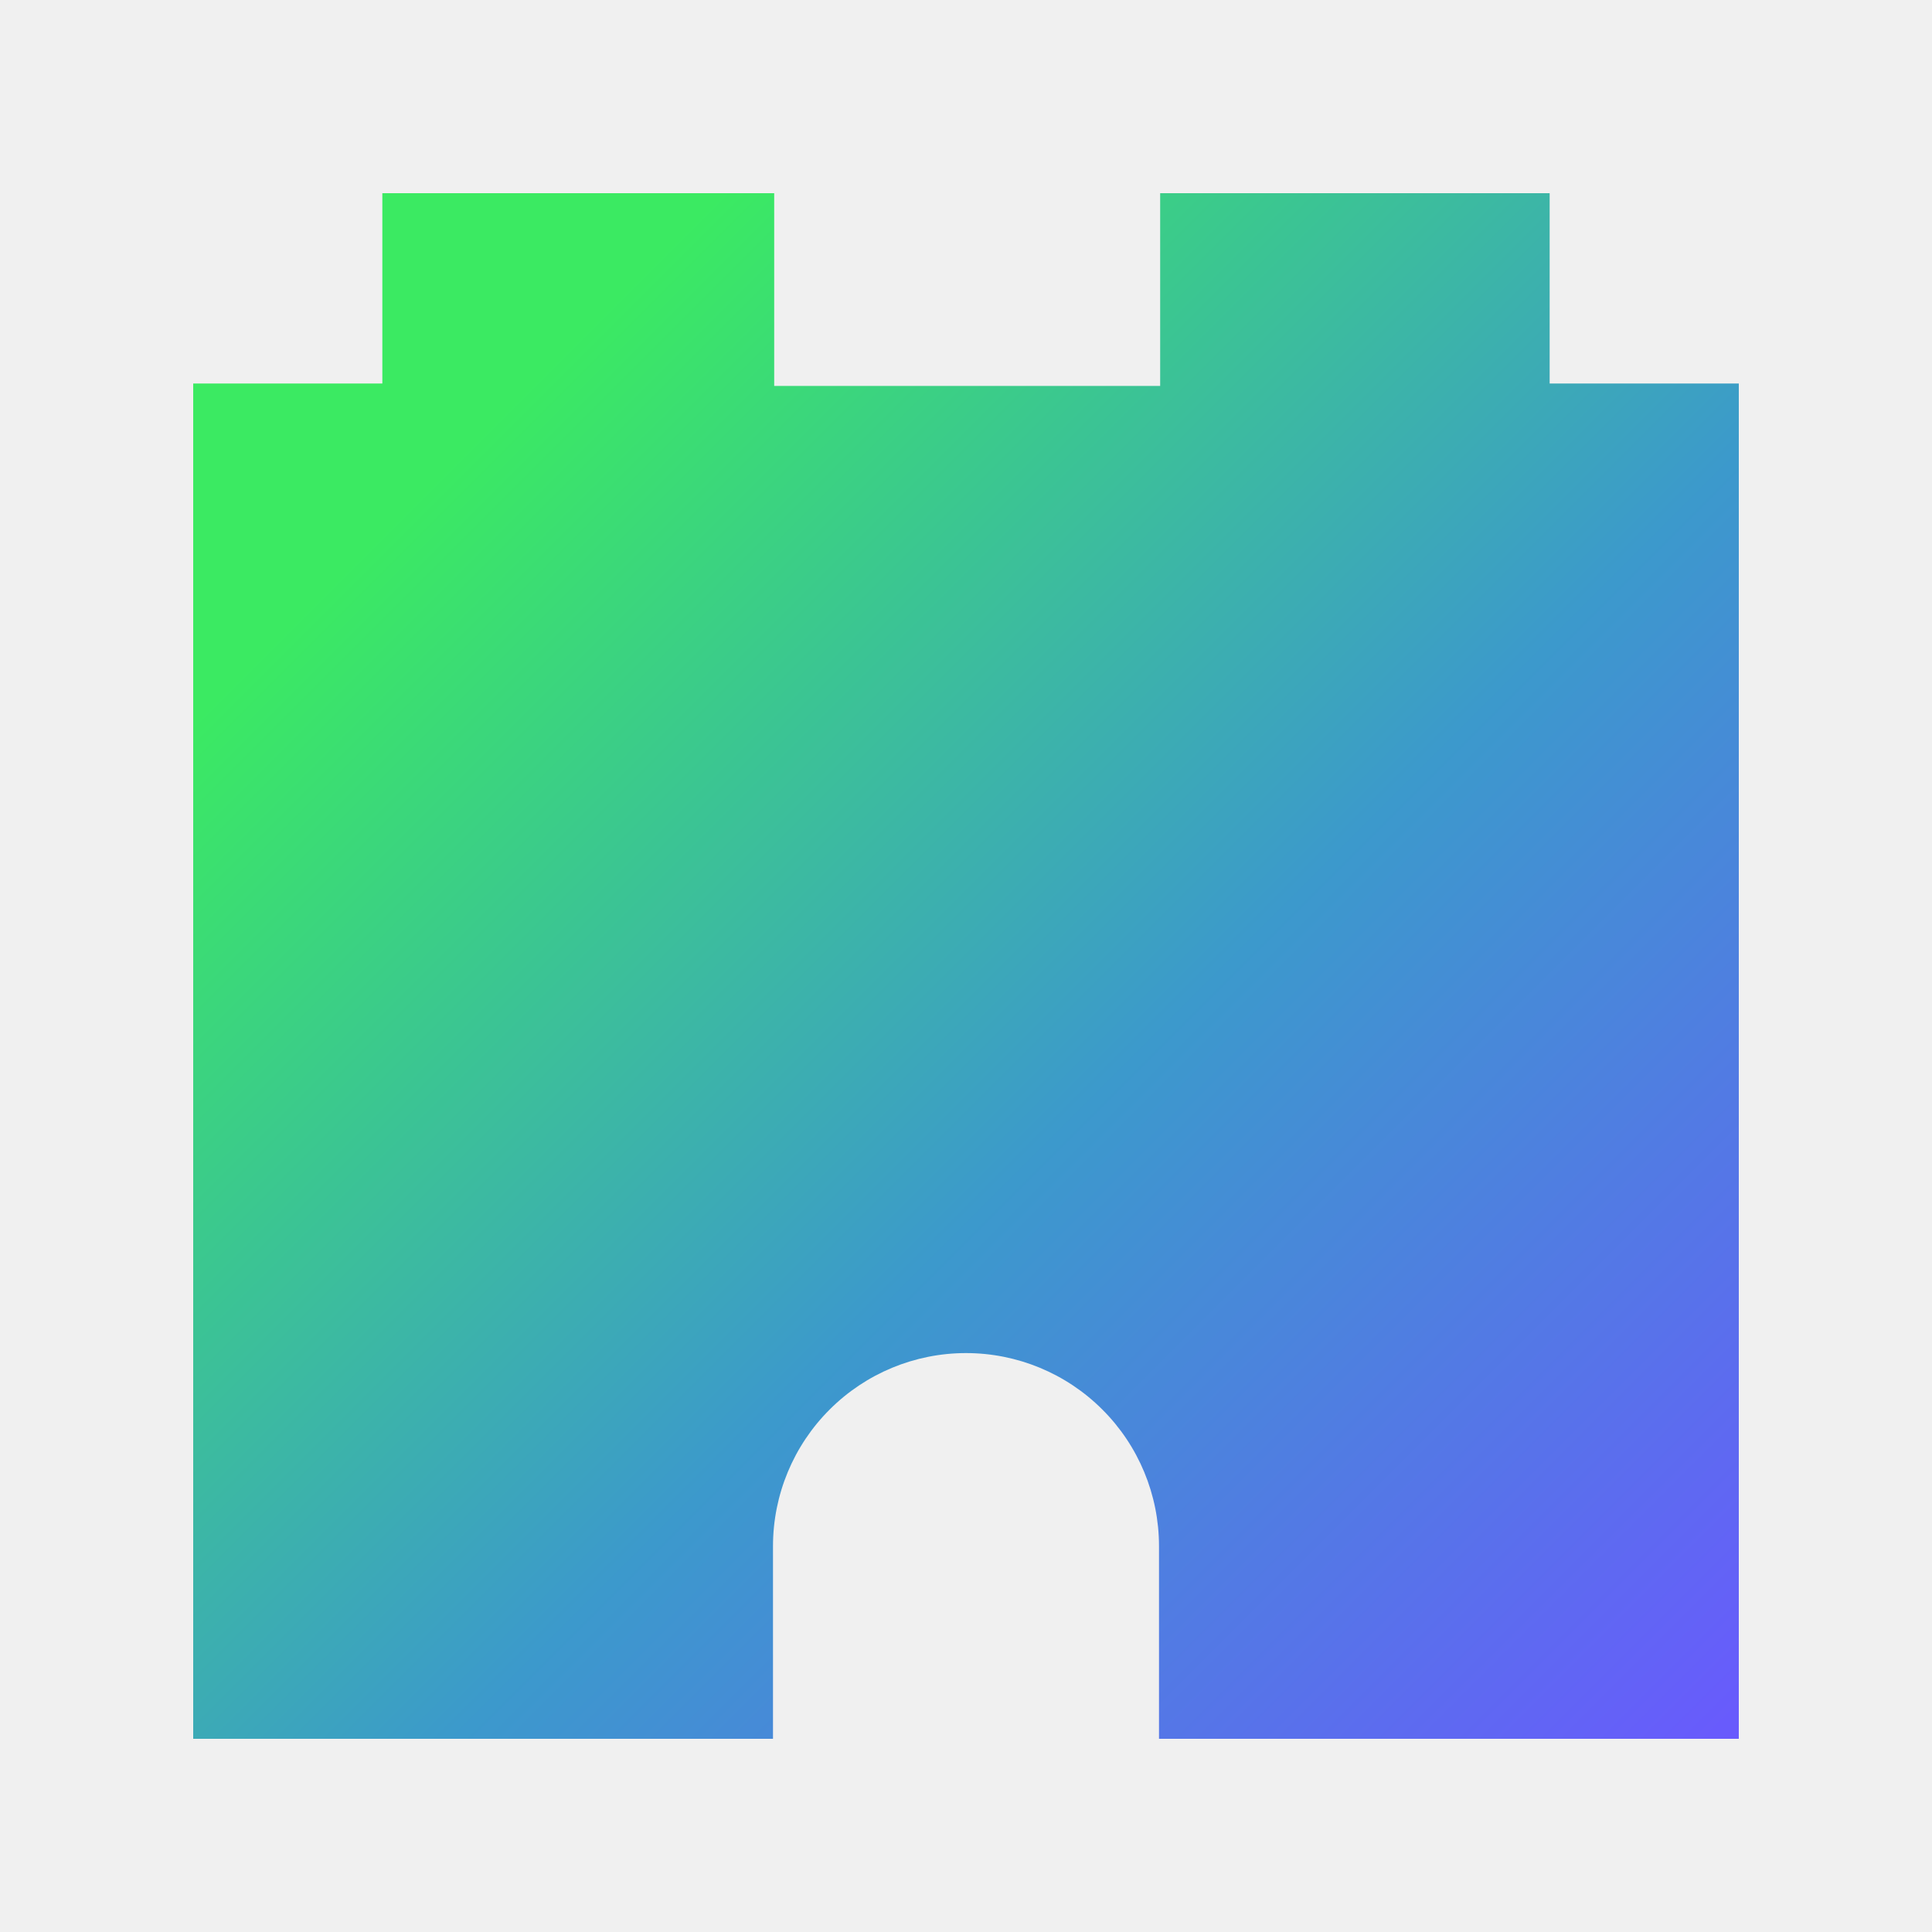
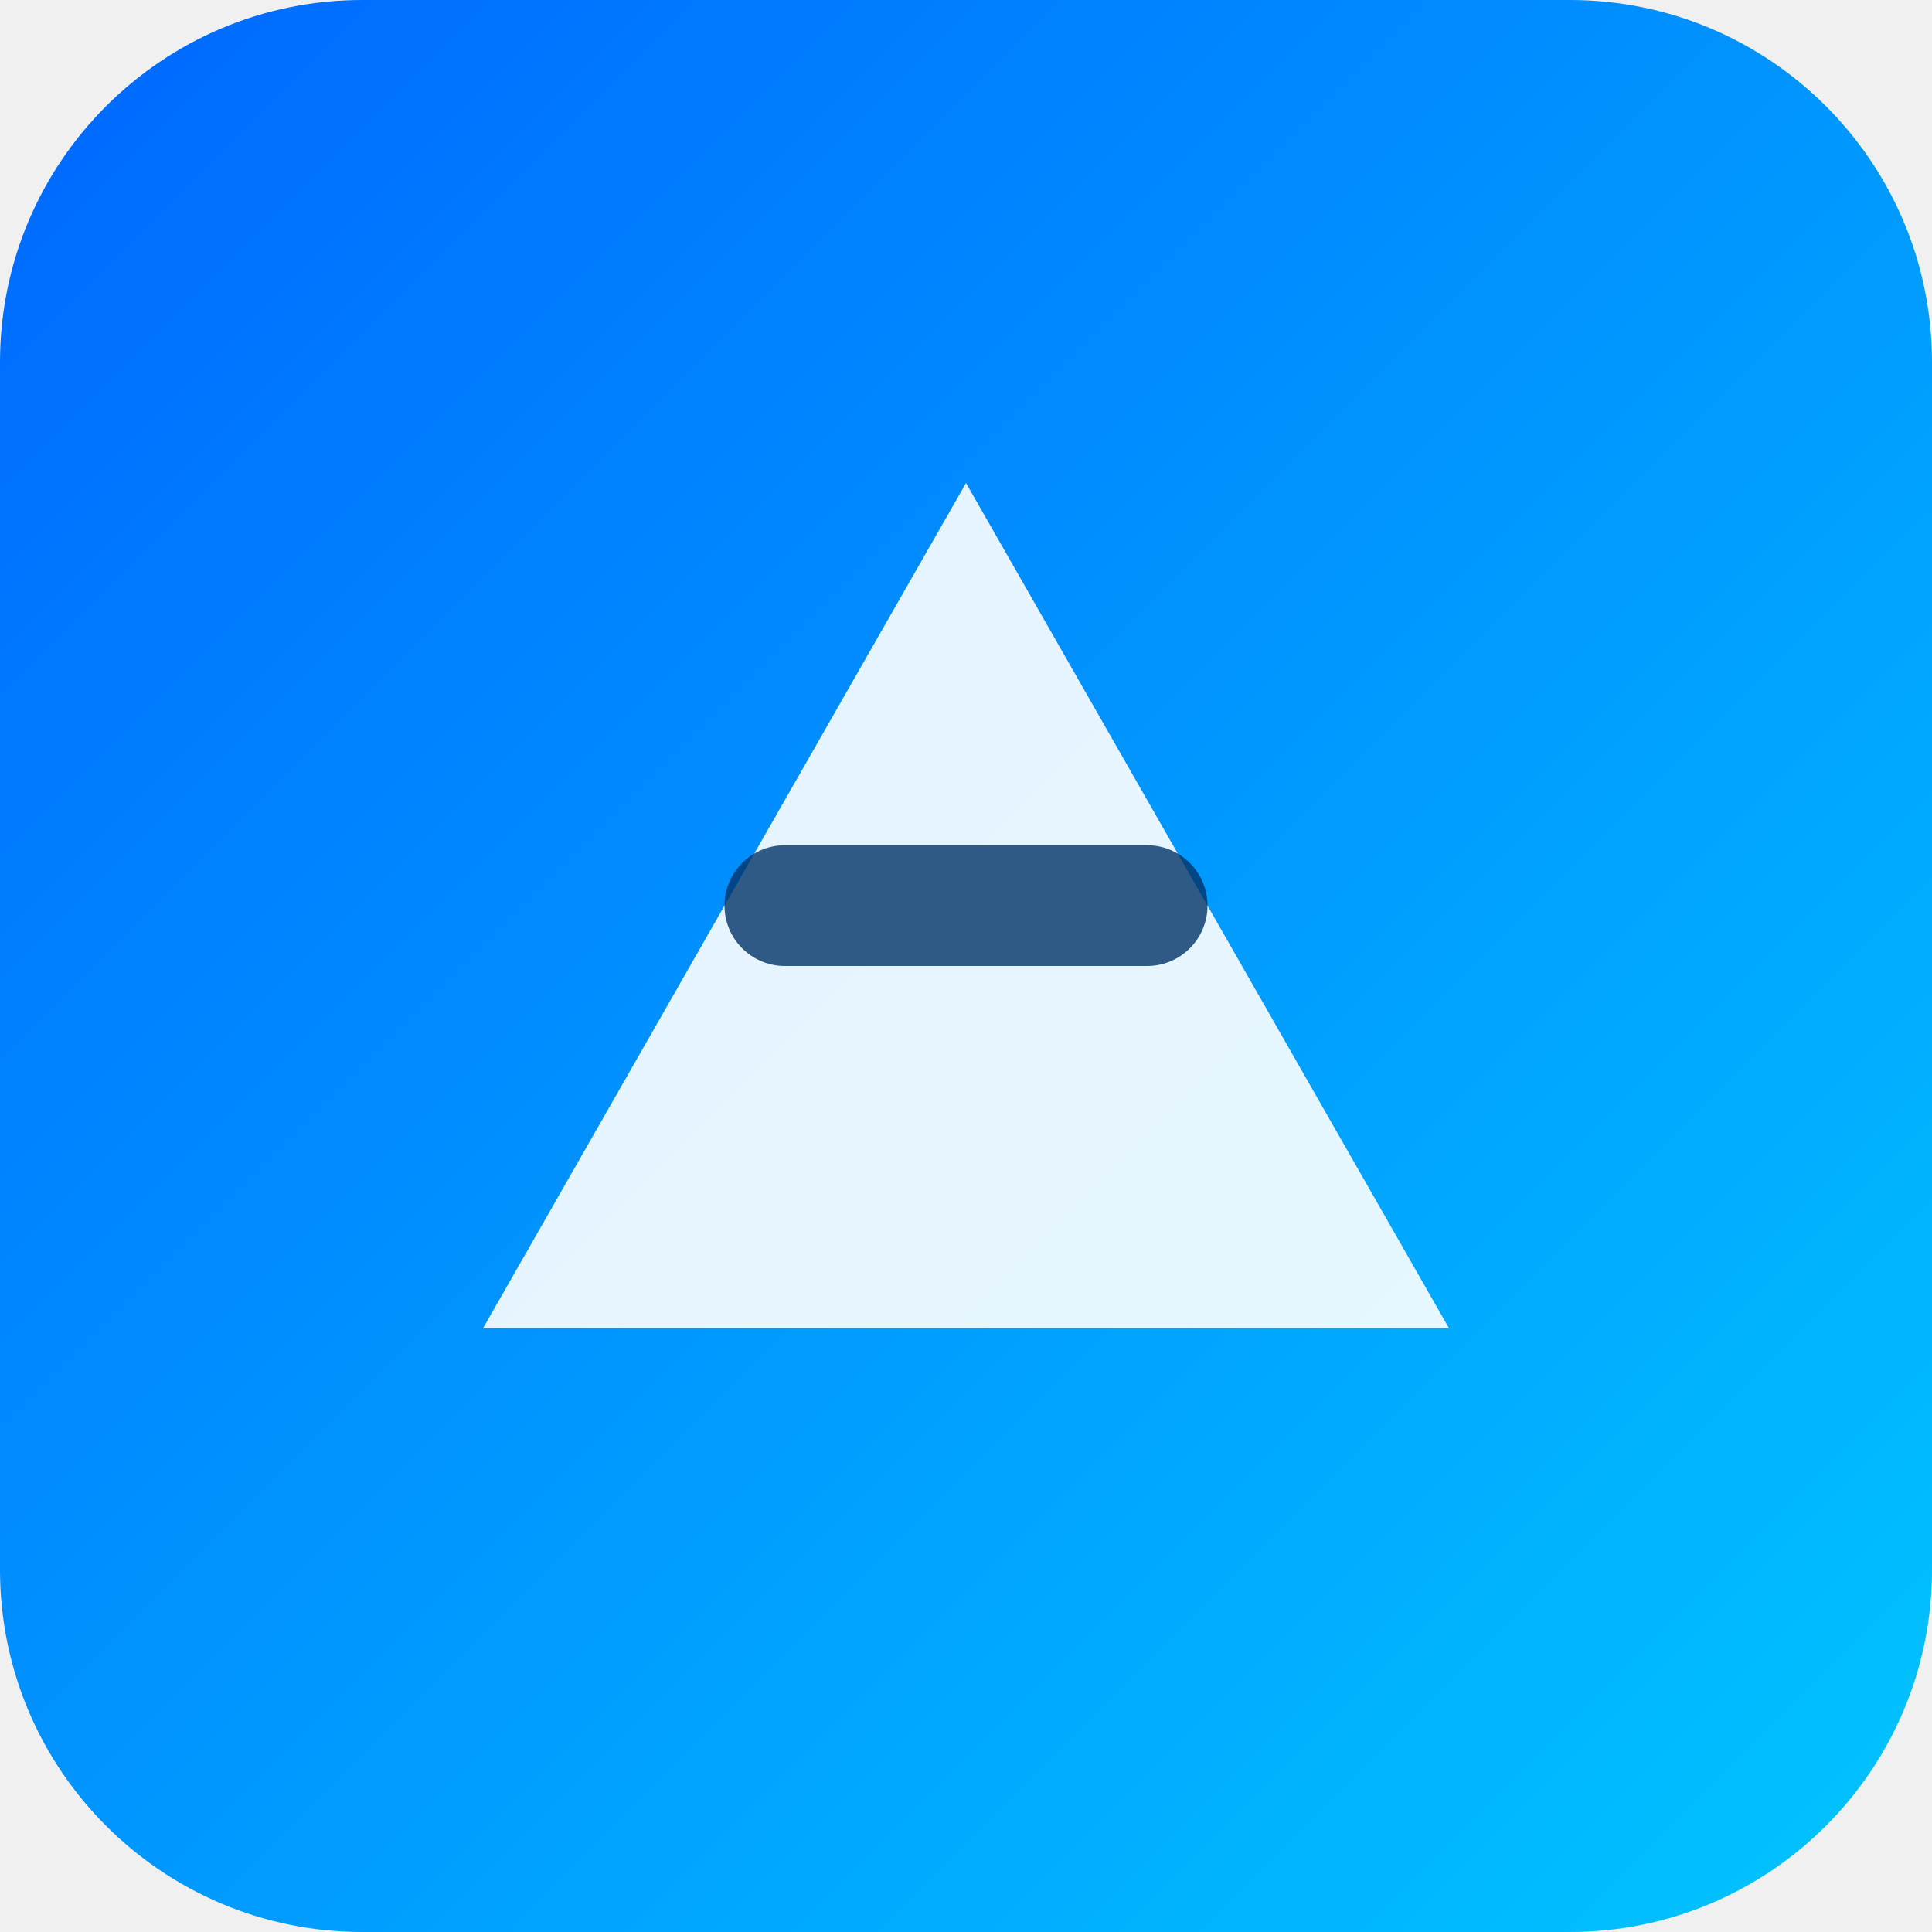
- <svg xmlns="http://www.w3.org/2000/svg" width="40" height="40" viewBox="0 0 40 40" fill="none">
-   <path d="M32.084 7.94V4H24.02V7.99H16.029V4H7.916V7.94H4V36H16.004V32.005C16.006 30.946 16.427 29.931 17.177 29.183C17.926 28.434 18.941 28.014 20 28.014C21.059 28.014 22.074 28.434 22.823 29.183C23.573 29.931 23.994 30.946 23.996 32.005V36H36V7.94H32.084Z" fill="url(#paint0_linear)" />
+ <svg xmlns="http://www.w3.org/2000/svg" viewBox="0 0 64 64">
  <defs>
-     <linearGradient id="paint0_linear" x1="2.942" y1="4.9" x2="37.777" y2="39.734" gradientUnits="userSpaceOnUse">
-       <stop offset="0.159" stop-color="#3BEA62" />
-       <stop offset="0.54" stop-color="#3C99CC" />
-       <stop offset="0.937" stop-color="#6B57FF" />
+     <linearGradient id="grad" x1="0%" y1="0%" x2="100%" y2="100%">
+       <stop offset="0%" stop-color="#0066ff" />
+       <stop offset="100%" stop-color="#00c6ff" />
    </linearGradient>
  </defs>
+   <rect width="64" height="64" rx="12" fill="url(#grad)" />
+   <path d="M16 44 L32 16 L48 44 Z" fill="#ffffff" opacity="0.9" />
+   <rect x="24" y="28" width="16" height="4" rx="2" fill="#003366" opacity="0.8" />
</svg>
